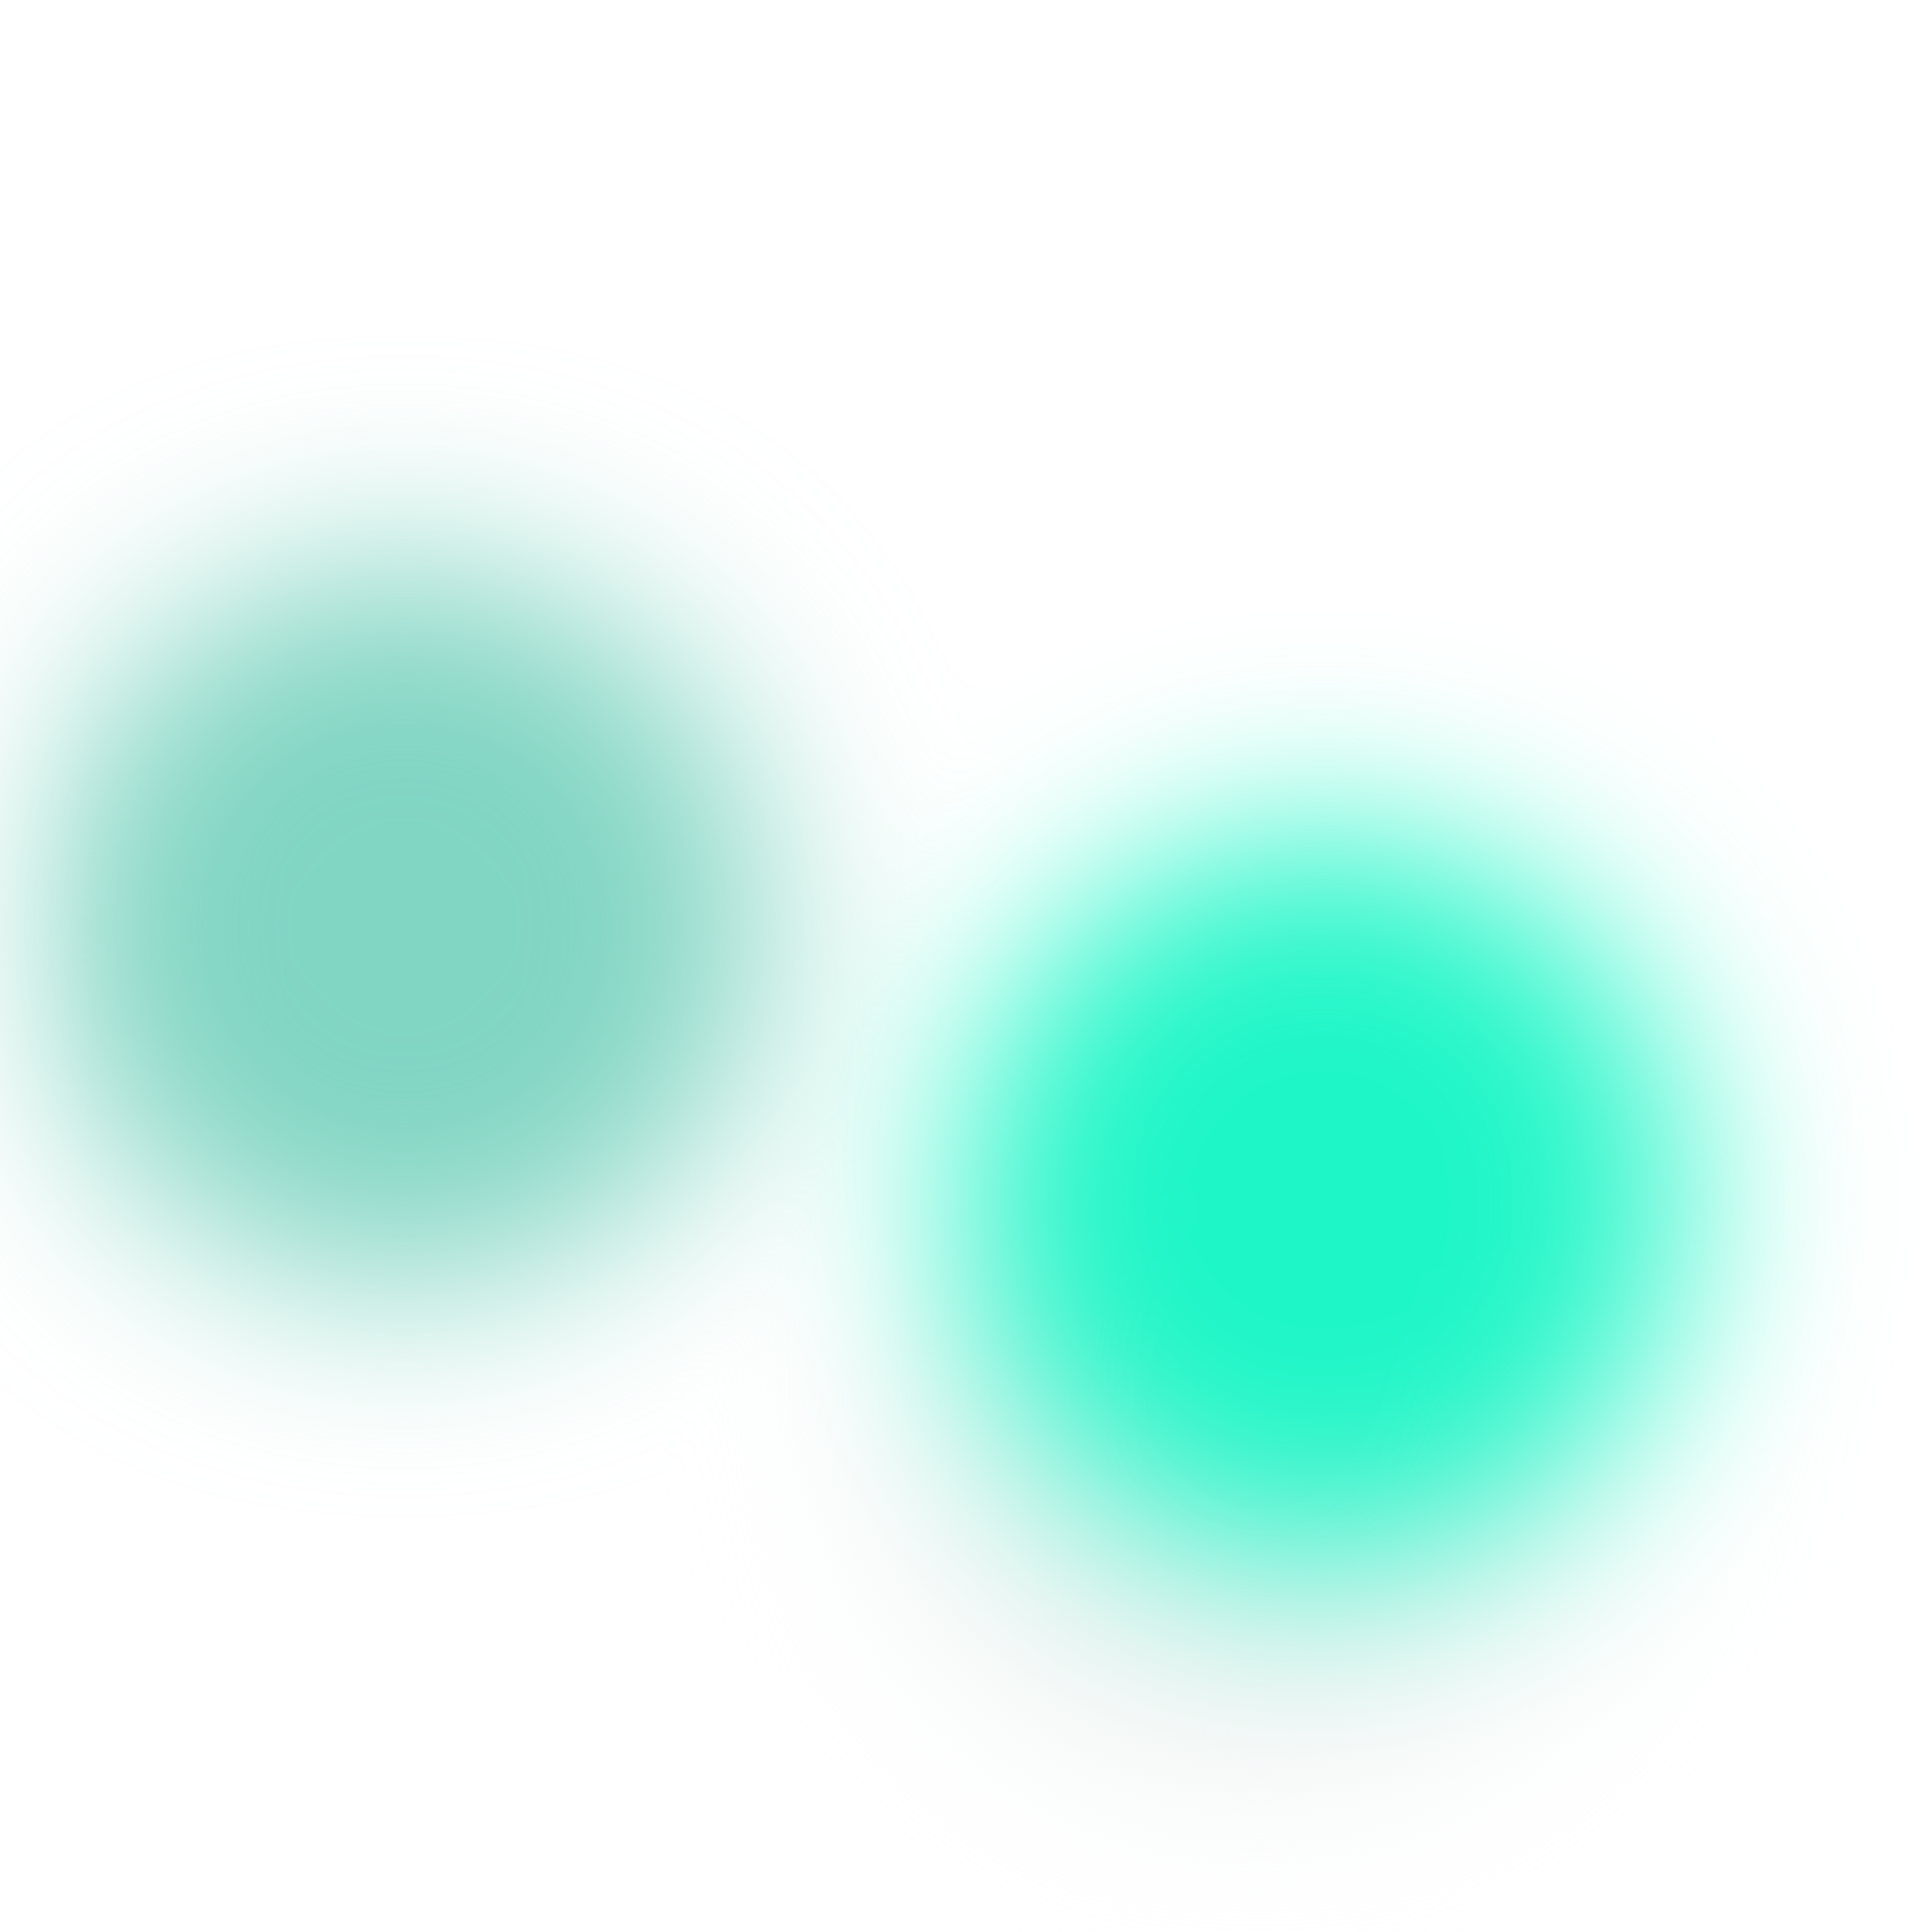
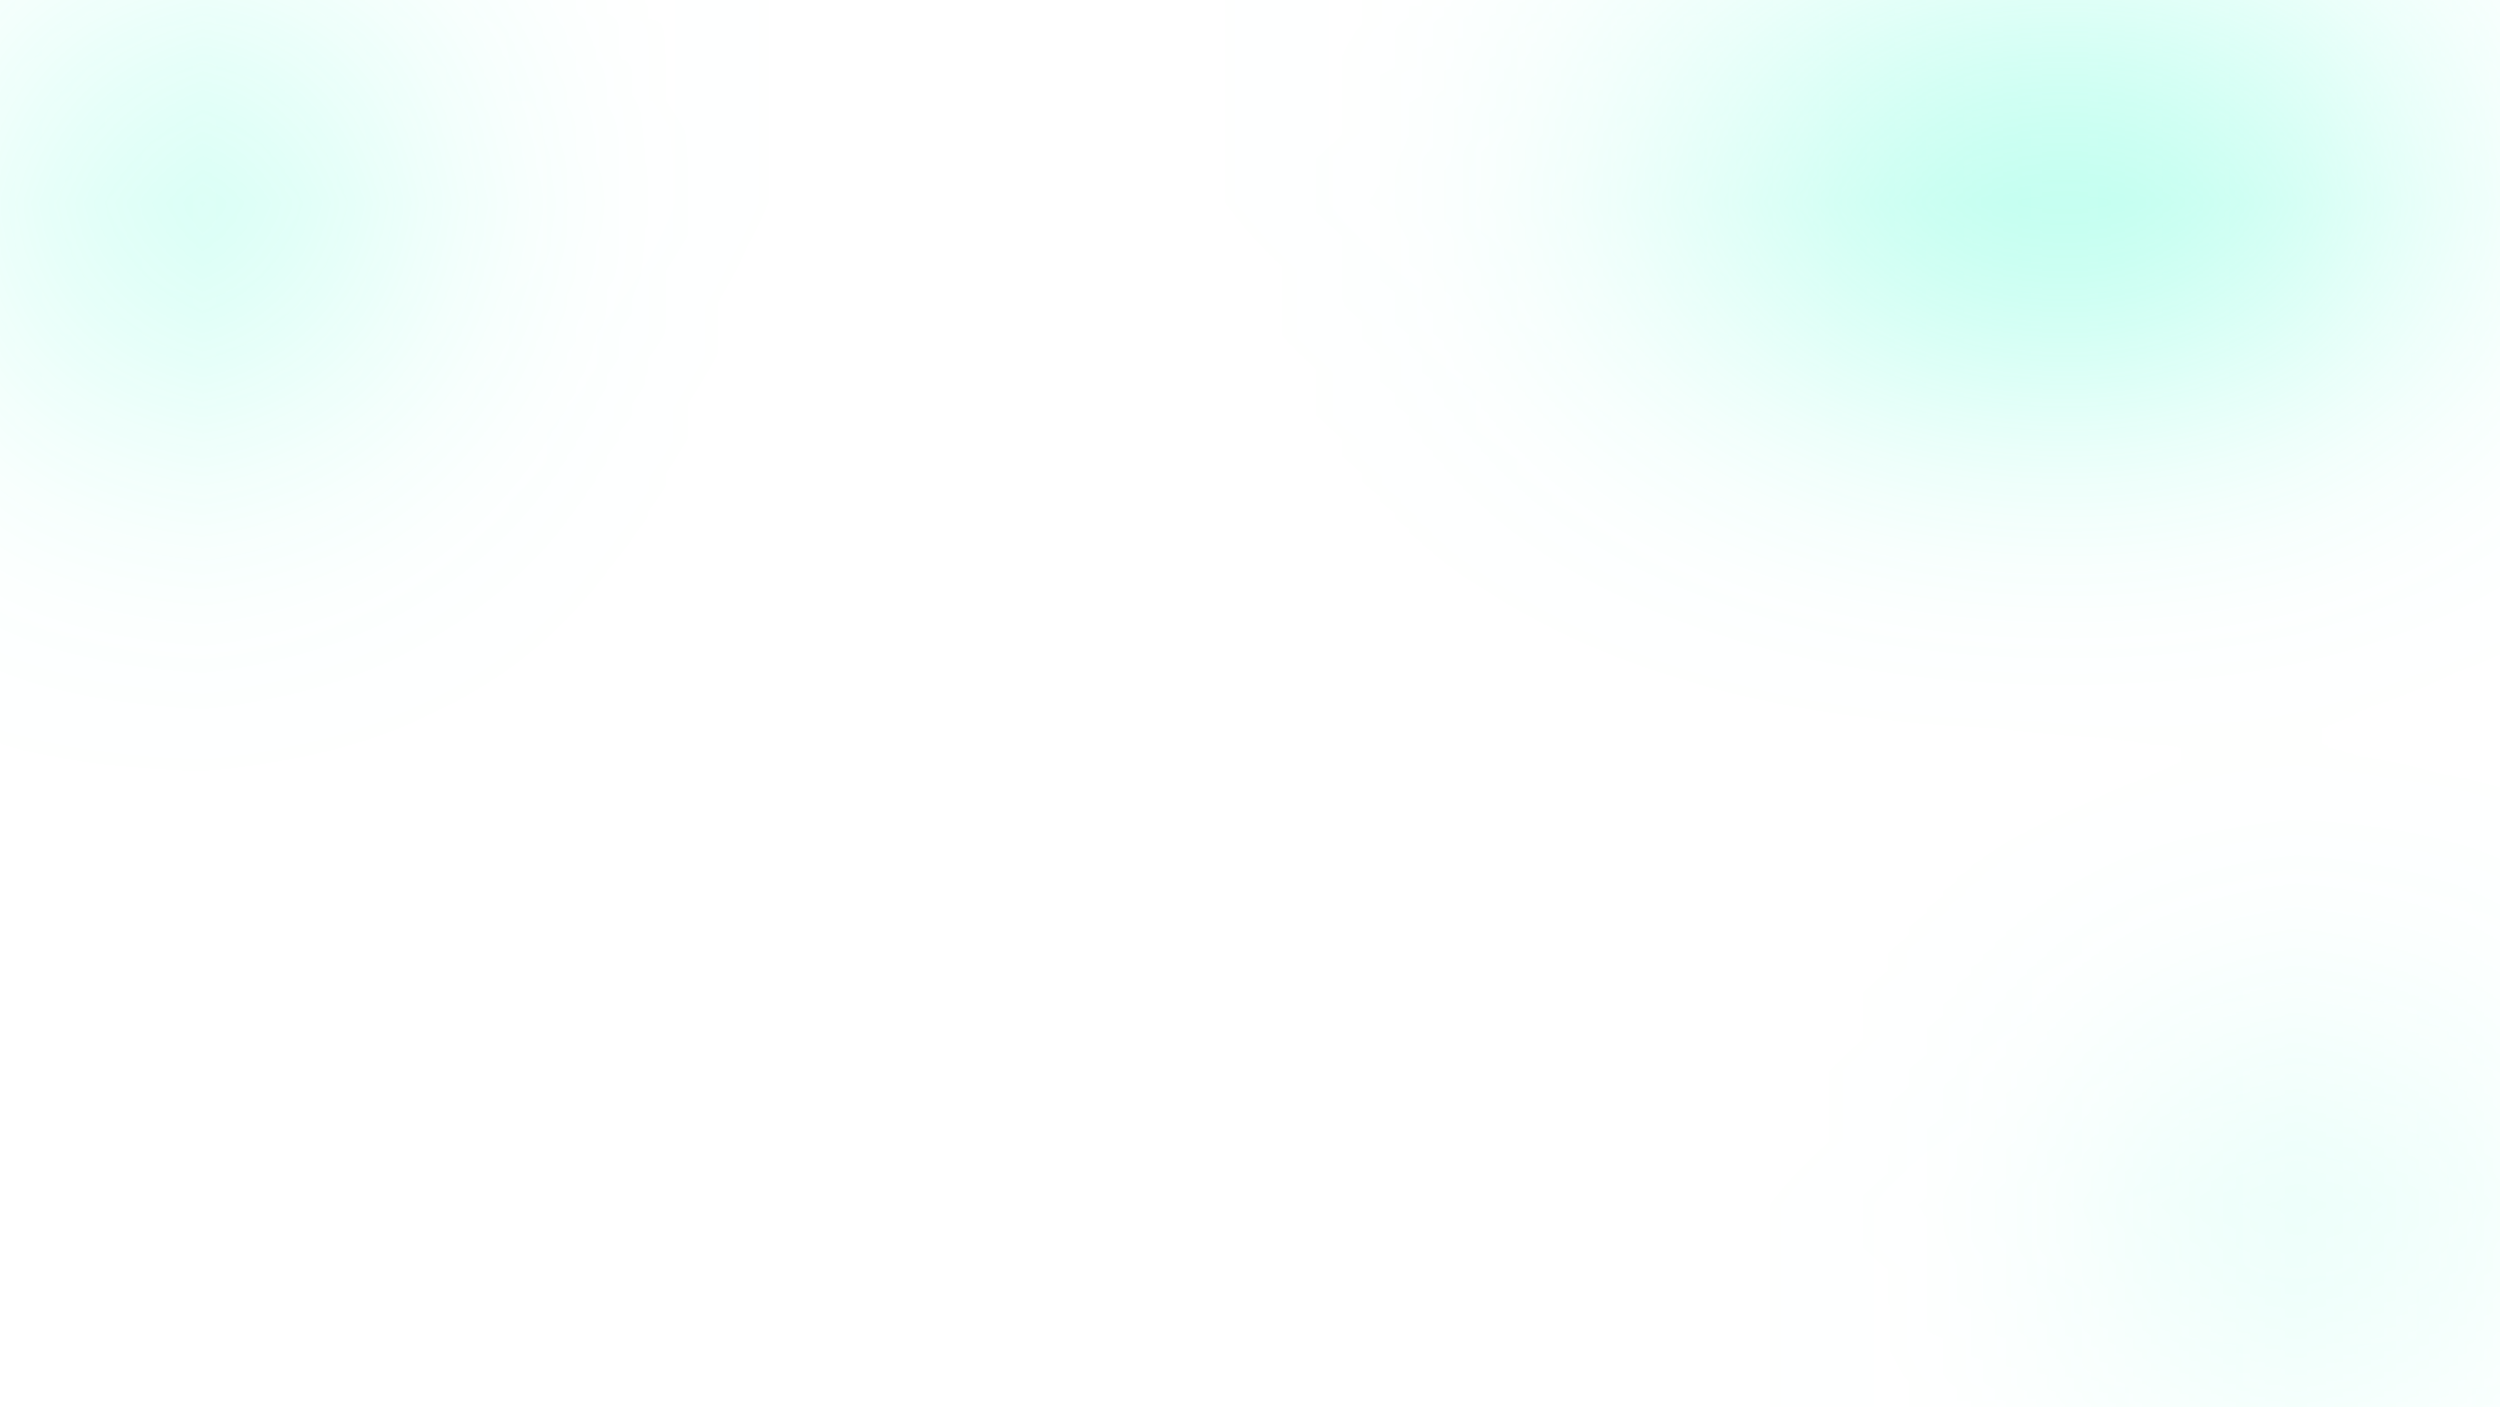
- <svg xmlns="http://www.w3.org/2000/svg" version="1.1" viewBox="0 0 800 800" opacity="1">
+ <svg xmlns="http://www.w3.org/2000/svg" version="1.1" viewBox="0 0 800 450" opacity="1">
  <defs>
    <filter id="bbblurry-filter" x="-100%" y="-100%" width="400%" height="400%" filterUnits="objectBoundingBox" primitiveUnits="userSpaceOnUse" color-interpolation-filters="sRGB">
-       <feGaussianBlur stdDeviation="41" x="0%" y="0%" width="100%" height="100%" in="SourceGraphic" edgeMode="none" result="blur" />
+       <feGaussianBlur stdDeviation="69" x="0%" y="0%" width="100%" height="100%" in="SourceGraphic" edgeMode="none" result="blur" />
    </filter>
  </defs>
  <g filter="url(#bbblurry-filter)">
-     <ellipse rx="150" ry="150" cx="521.538" cy="581.461" fill="hsla(167, 13%, 94%, 1.00)" />
-     <ellipse rx="150" ry="150" cx="547.891" cy="495.956" fill="hsla(167, 92%, 54%, 1.00)" />
-     <ellipse rx="150" ry="150" cx="167.271" cy="383.611" fill="hsla(167, 50%, 67%, 1.00)" />
+     <ellipse rx="150" ry="150" cx="-48.799" cy="-27.946" fill="hsl(165, 100%, 59%)" />
+     <ellipse rx="150" ry="150" cx="832.678" cy="526.93" fill="hsl(165, 100%, 59%)" />
+     <ellipse rx="150" ry="150" cx="660.678" cy="-73.569" fill="hsl(165, 100%, 59%)" />
  </g>
</svg>
